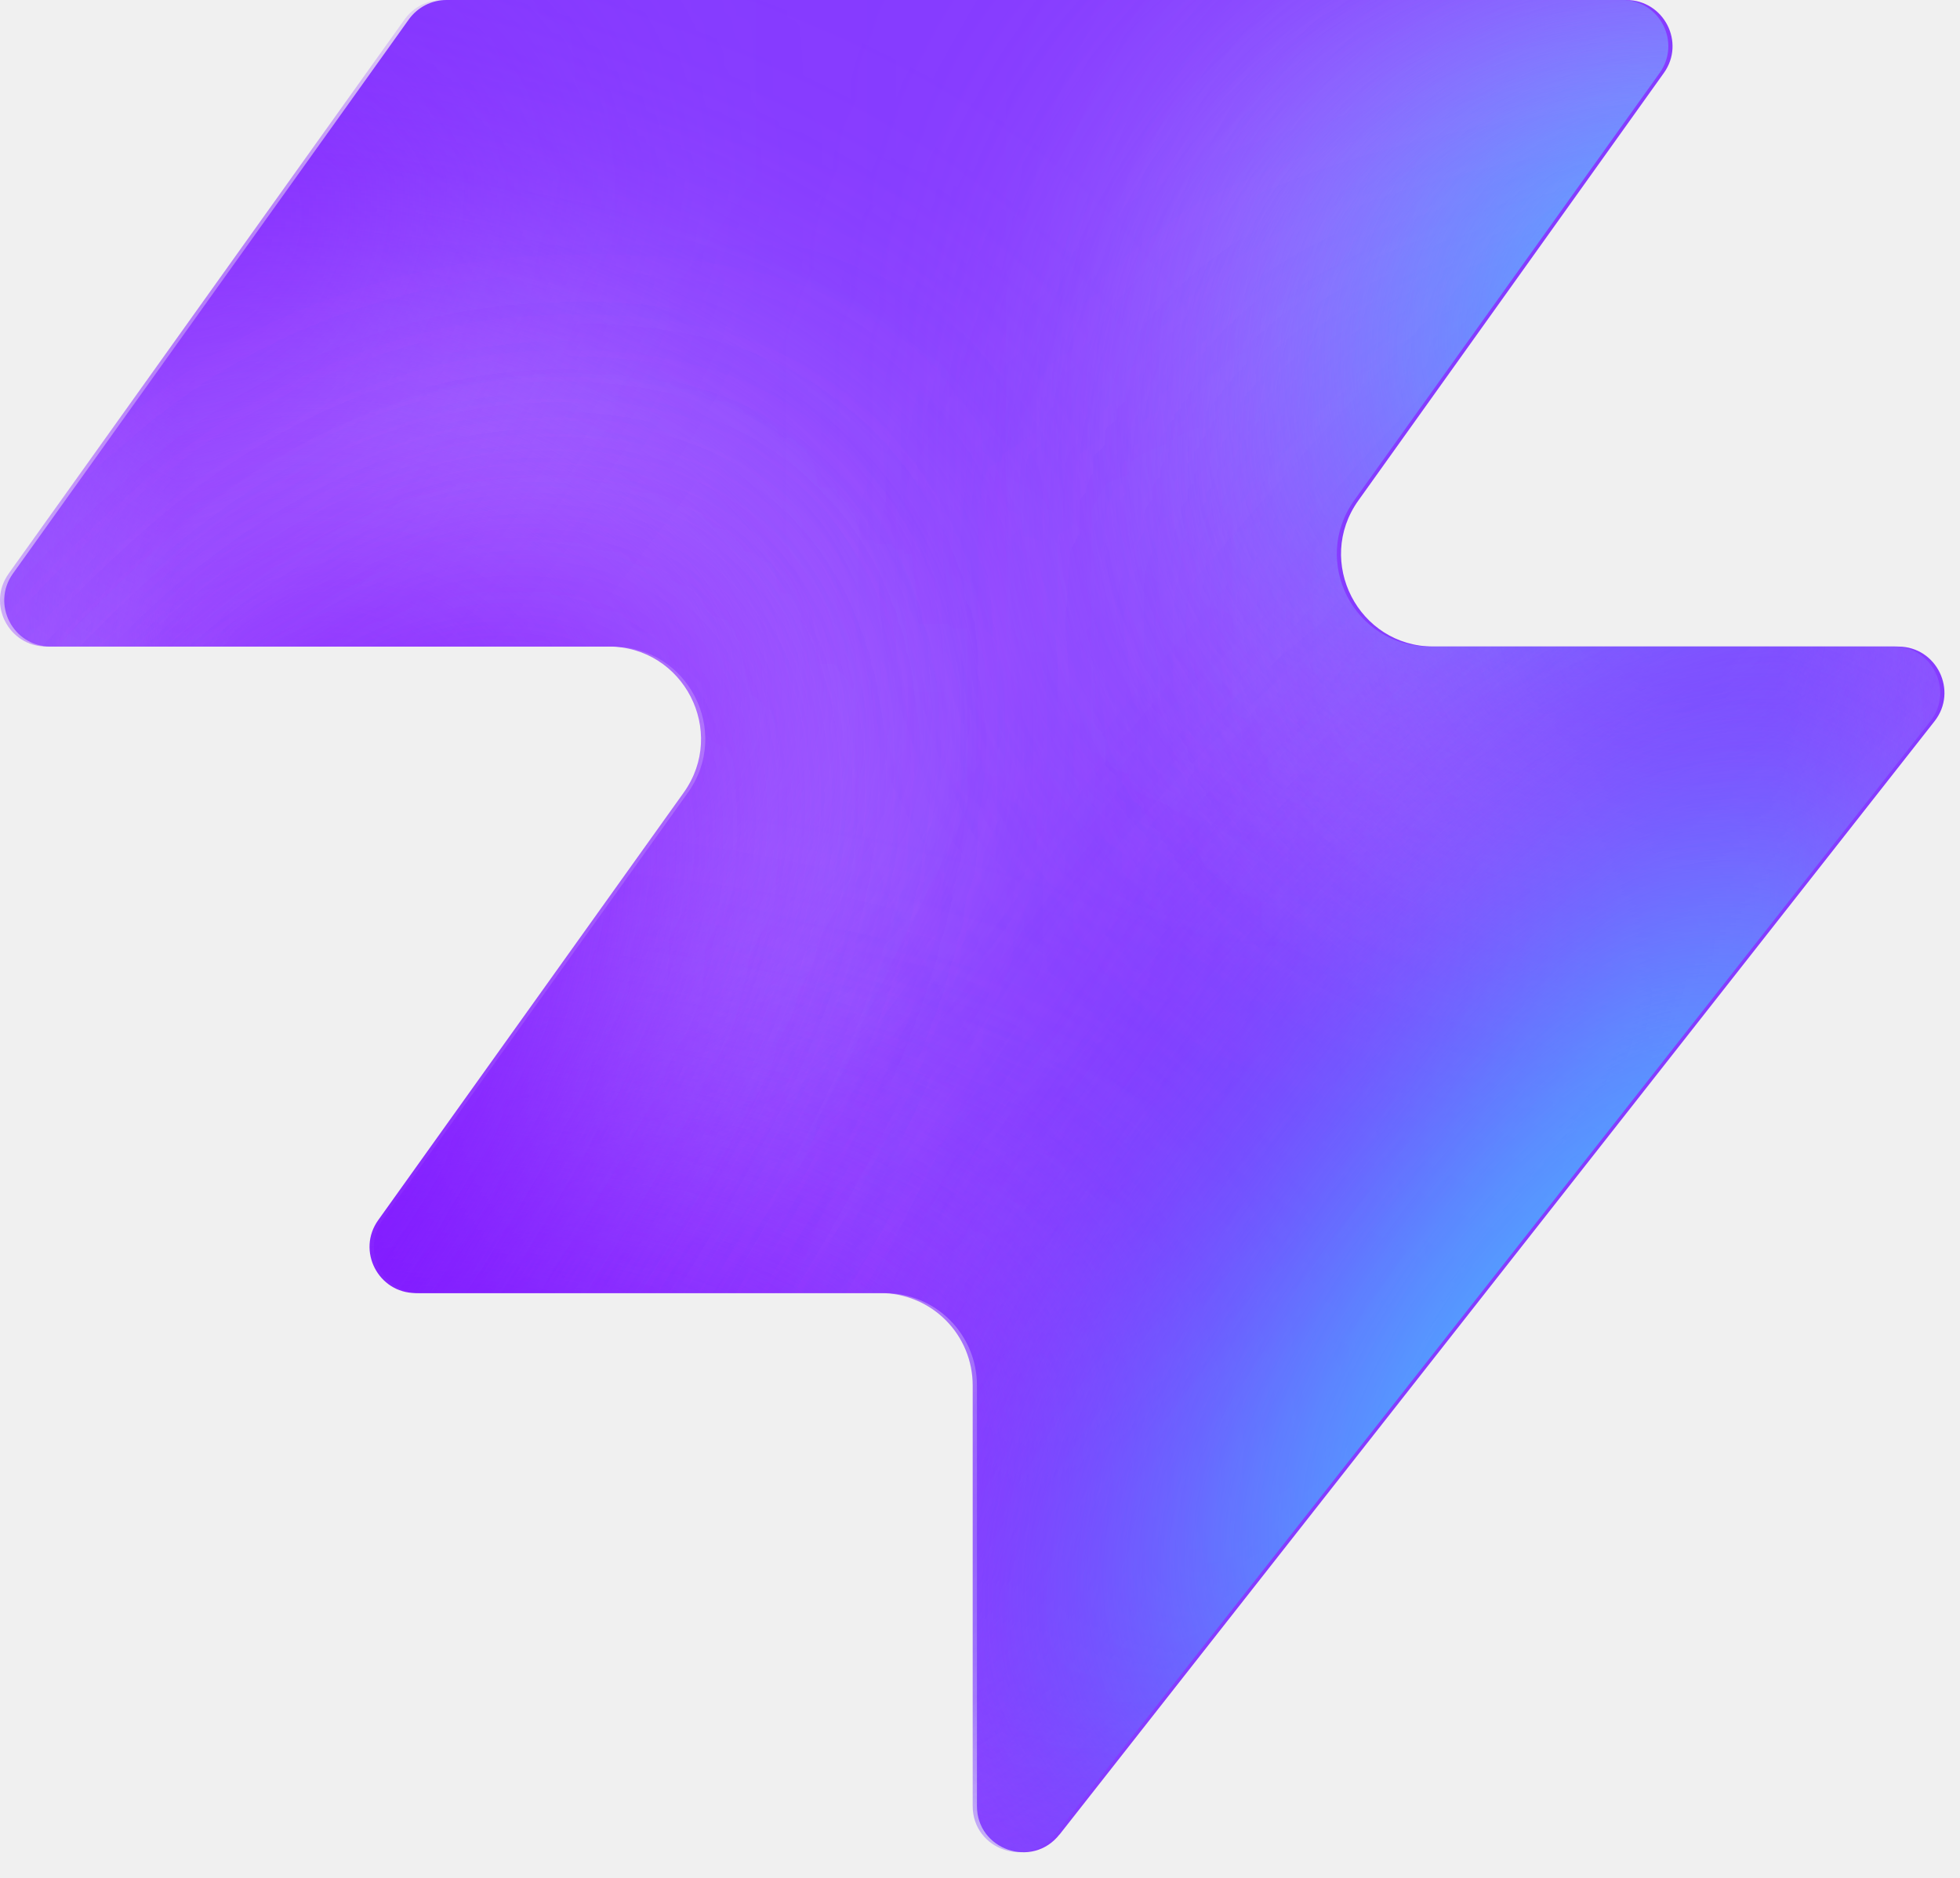
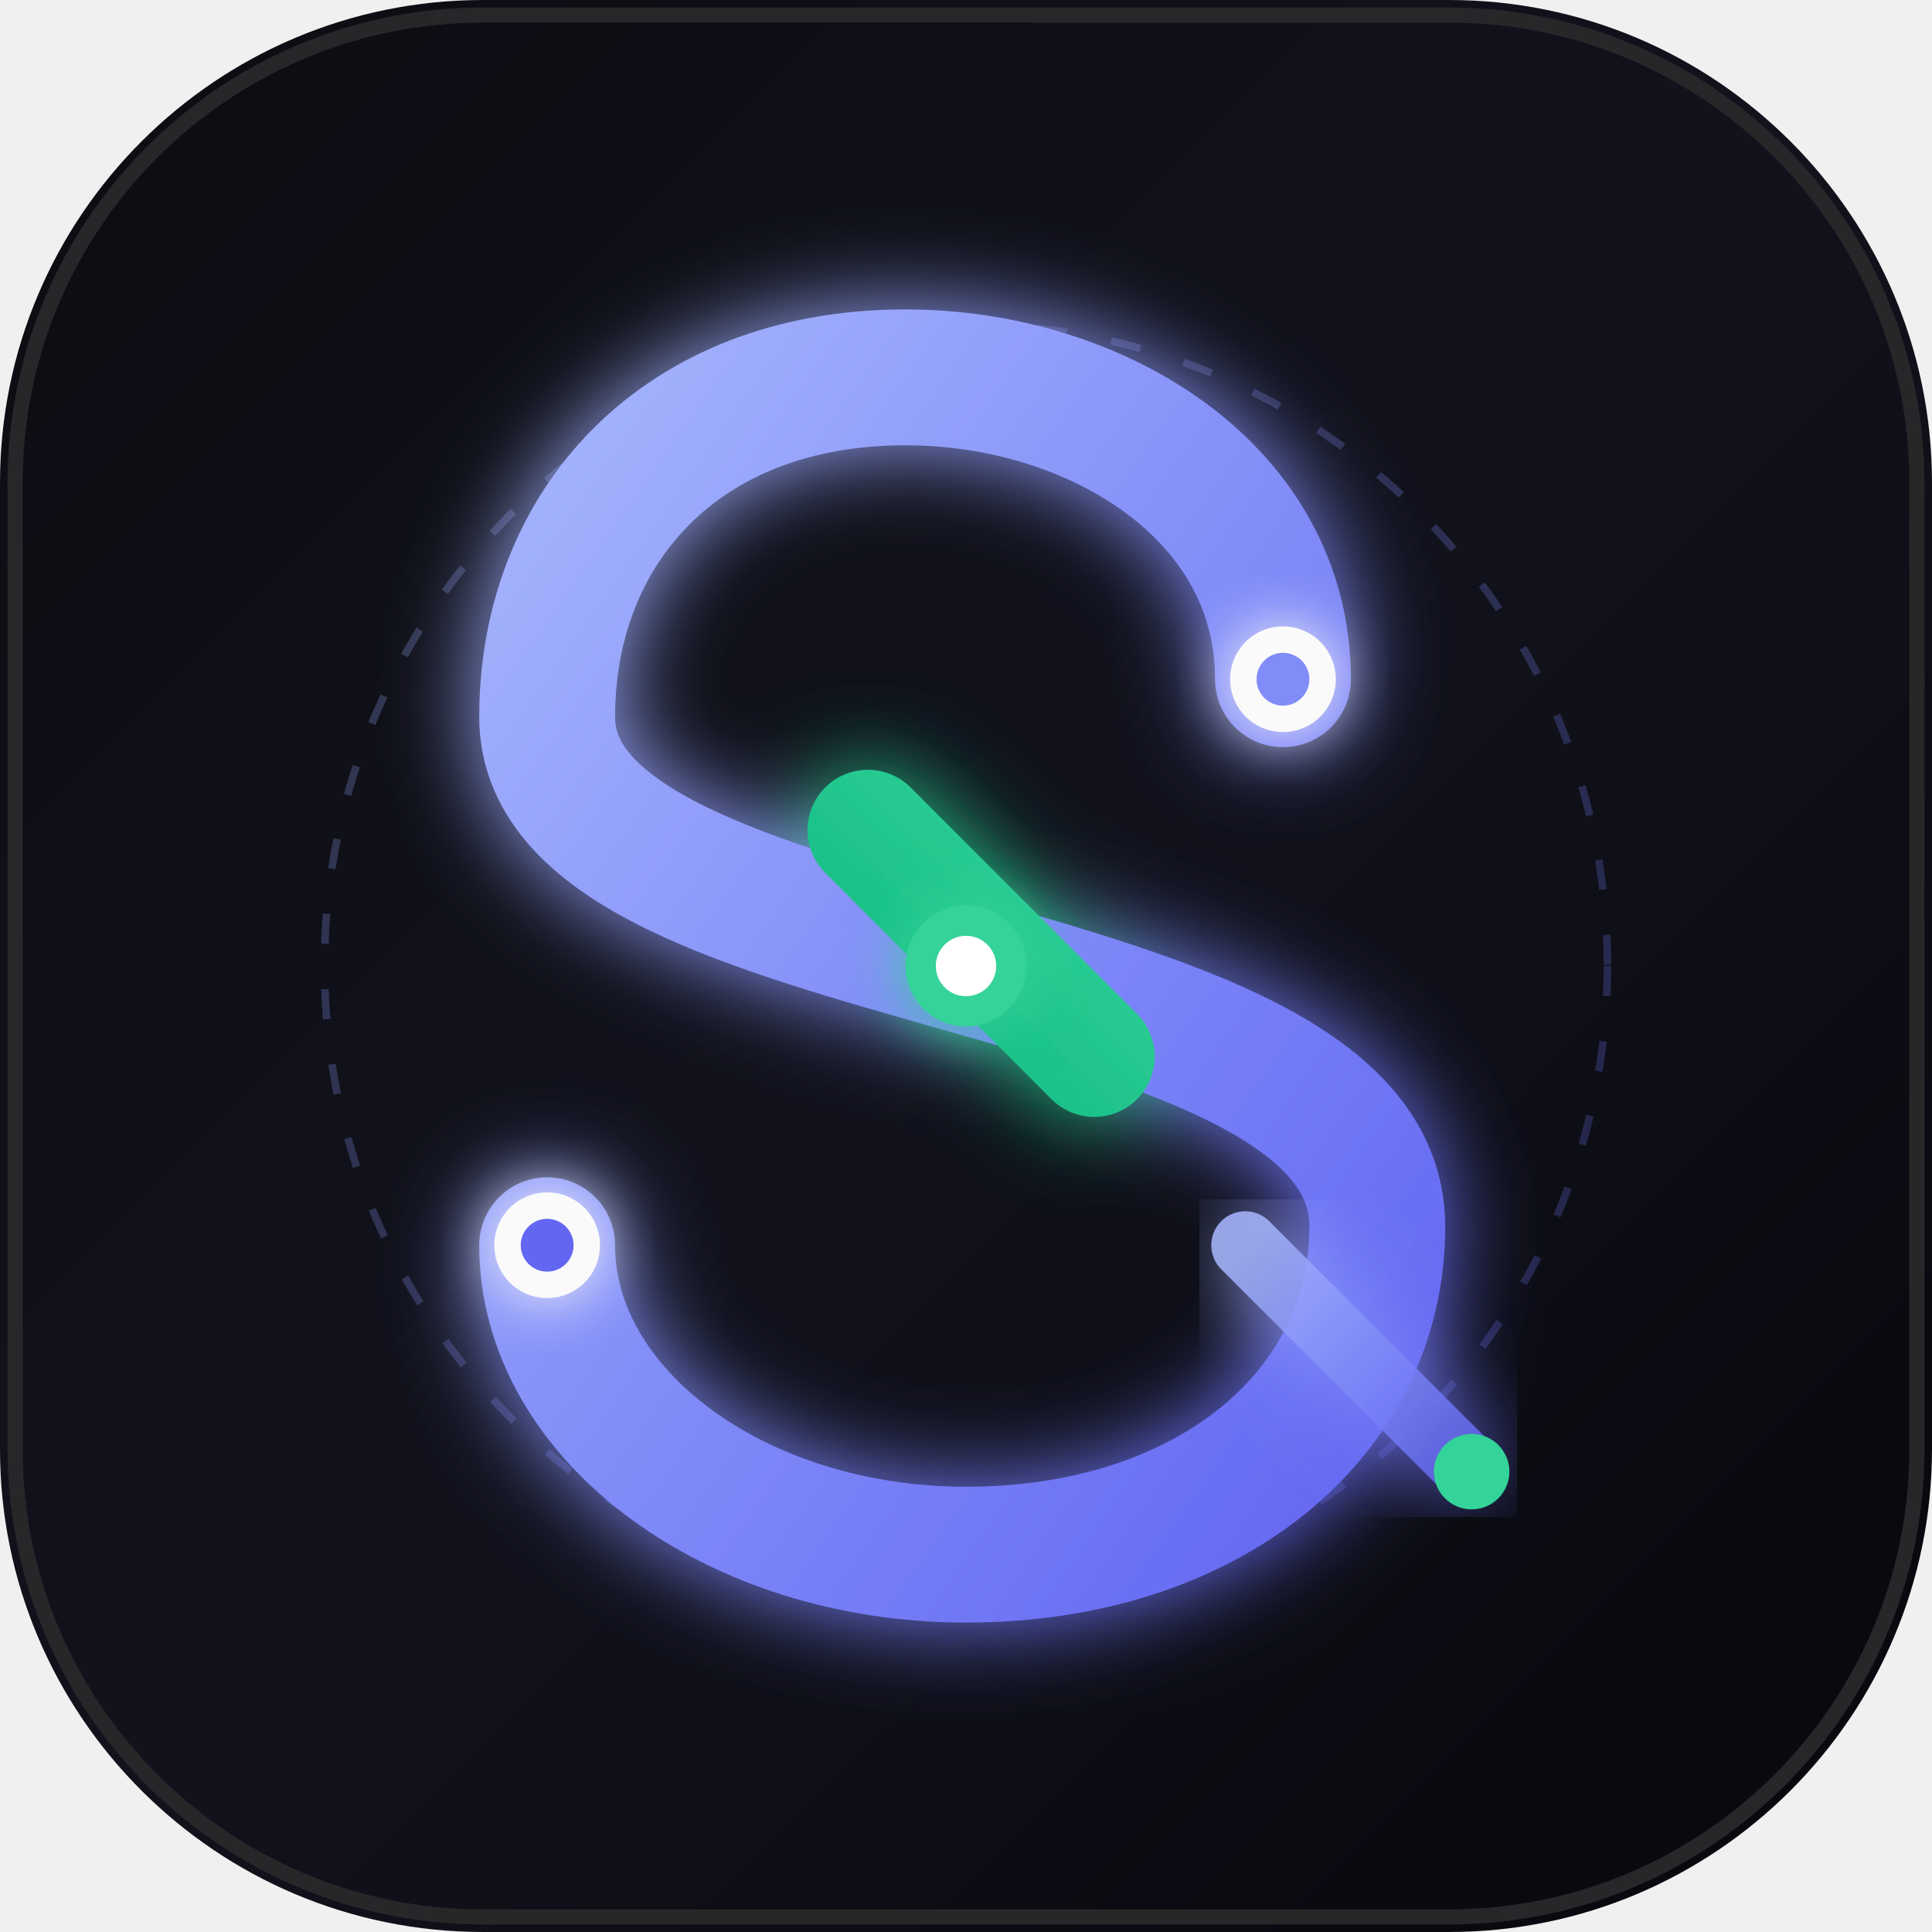
- <svg xmlns="http://www.w3.org/2000/svg" width="48" height="46" fill="none" viewBox="0 0 48 46">
-   <path fill="#863bff" d="M25.946 44.938c-.664.845-2.021.375-2.021-.698V33.937a2.26 2.26 0 0 0-2.262-2.262H10.287c-.92 0-1.456-1.04-.92-1.788l7.48-10.471c1.07-1.497 0-3.578-1.842-3.578H1.237c-.92 0-1.456-1.04-.92-1.788L10.013.474c.214-.297.556-.474.92-.474h28.894c.92 0 1.456 1.04.92 1.788l-7.48 10.471c-1.07 1.498 0 3.579 1.842 3.579h11.377c.943 0 1.473 1.088.89 1.83L25.947 44.94z" style="fill:#863bff;fill:color(display-p3 .525 .23 1);fill-opacity:1" />
-   <mask id="a" width="48" height="46" x="0" y="0" maskUnits="userSpaceOnUse" style="mask-type:alpha">
-     <path fill="#000" d="M25.842 44.938c-.664.844-2.021.375-2.021-.698V33.937a2.26 2.26 0 0 0-2.262-2.262H10.183c-.92 0-1.456-1.04-.92-1.788l7.48-10.471c1.07-1.498 0-3.579-1.842-3.579H1.133c-.92 0-1.456-1.04-.92-1.787L9.91.473c.214-.297.556-.474.92-.474h28.894c.92 0 1.456 1.04.92 1.788l-7.48 10.471c-1.07 1.498 0 3.578 1.842 3.578h11.377c.943 0 1.473 1.088.89 1.832L25.843 44.94z" style="fill:#000;fill-opacity:1" />
-   </mask>
-   <g mask="url(#a)">
-     <g filter="url(#b)">
-       <ellipse cx="5.508" cy="14.704" fill="#ede6ff" rx="5.508" ry="14.704" style="fill:#ede6ff;fill:color(display-p3 .927 .903 1);fill-opacity:1" transform="matrix(.00324 1 1 -.00324 -4.47 31.516)" />
-     </g>
-     <g filter="url(#c)">
-       <ellipse cx="10.399" cy="29.851" fill="#ede6ff" rx="10.399" ry="29.851" style="fill:#ede6ff;fill:color(display-p3 .927 .903 1);fill-opacity:1" transform="matrix(.00324 1 1 -.00324 -39.328 7.883)" />
-     </g>
-     <g filter="url(#d)">
-       <ellipse cx="5.508" cy="30.487" fill="#7e14ff" rx="5.508" ry="30.487" style="fill:#7e14ff;fill:color(display-p3 .492 .077 1);fill-opacity:1" transform="rotate(89.814 -25.913 -14.639)scale(1 -1)" />
-     </g>
-     <g filter="url(#e)">
-       <ellipse cx="5.508" cy="30.599" fill="#7e14ff" rx="5.508" ry="30.599" style="fill:#7e14ff;fill:color(display-p3 .492 .077 1);fill-opacity:1" transform="rotate(89.814 -32.644 -3.334)scale(1 -1)" />
-     </g>
-     <g filter="url(#f)">
-       <ellipse cx="5.508" cy="30.599" fill="#7e14ff" rx="5.508" ry="30.599" style="fill:#7e14ff;fill:color(display-p3 .492 .077 1);fill-opacity:1" transform="matrix(.00324 1 1 -.00324 -34.34 30.47)" />
-     </g>
-     <g filter="url(#g)">
-       <ellipse cx="14.072" cy="22.078" fill="#ede6ff" rx="14.072" ry="22.078" style="fill:#ede6ff;fill:color(display-p3 .927 .903 1);fill-opacity:1" transform="rotate(93.35 24.506 48.493)scale(-1 1)" />
-     </g>
-     <g filter="url(#h)">
-       <ellipse cx="3.47" cy="21.501" fill="#7e14ff" rx="3.47" ry="21.501" style="fill:#7e14ff;fill:color(display-p3 .492 .077 1);fill-opacity:1" transform="rotate(89.009 28.708 47.59)scale(-1 1)" />
-     </g>
-     <g filter="url(#i)">
-       <ellipse cx="3.47" cy="21.501" fill="#7e14ff" rx="3.47" ry="21.501" style="fill:#7e14ff;fill:color(display-p3 .492 .077 1);fill-opacity:1" transform="rotate(89.009 28.708 47.59)scale(-1 1)" />
-     </g>
-     <g filter="url(#j)">
-       <ellipse cx=".387" cy="8.972" fill="#7e14ff" rx="4.407" ry="29.108" style="fill:#7e14ff;fill:color(display-p3 .492 .077 1);fill-opacity:1" transform="rotate(39.51 .387 8.972)" />
-     </g>
-     <g filter="url(#k)">
-       <ellipse cx="47.523" cy="-6.092" fill="#7e14ff" rx="4.407" ry="29.108" style="fill:#7e14ff;fill:color(display-p3 .492 .077 1);fill-opacity:1" transform="rotate(37.892 47.523 -6.092)" />
-     </g>
-     <g filter="url(#l)">
-       <ellipse cx="41.412" cy="6.333" fill="#47bfff" rx="5.971" ry="9.665" style="fill:#47bfff;fill:color(display-p3 .28 .748 1);fill-opacity:1" transform="rotate(37.892 41.412 6.333)" />
-     </g>
-     <g filter="url(#m)">
-       <ellipse cx="-1.879" cy="38.332" fill="#7e14ff" rx="4.407" ry="29.108" style="fill:#7e14ff;fill:color(display-p3 .492 .077 1);fill-opacity:1" transform="rotate(37.892 -1.88 38.332)" />
-     </g>
-     <g filter="url(#n)">
-       <ellipse cx="-1.879" cy="38.332" fill="#7e14ff" rx="4.407" ry="29.108" style="fill:#7e14ff;fill:color(display-p3 .492 .077 1);fill-opacity:1" transform="rotate(37.892 -1.88 38.332)" />
-     </g>
-     <g filter="url(#o)">
-       <ellipse cx="35.651" cy="29.907" fill="#7e14ff" rx="4.407" ry="29.108" style="fill:#7e14ff;fill:color(display-p3 .492 .077 1);fill-opacity:1" transform="rotate(37.892 35.651 29.907)" />
-     </g>
-     <g filter="url(#p)">
-       <ellipse cx="38.418" cy="32.4" fill="#47bfff" rx="5.971" ry="15.297" style="fill:#47bfff;fill:color(display-p3 .28 .748 1);fill-opacity:1" transform="rotate(37.892 38.418 32.4)" />
-     </g>
-   </g>
+ <svg xmlns="http://www.w3.org/2000/svg" viewBox="0 0 512 512" width="100%" height="100%">
  <defs>
-     <filter id="b" width="60.045" height="41.654" x="-19.77" y="16.149" color-interpolation-filters="sRGB" filterUnits="userSpaceOnUse">
-       <feFlood flood-opacity="0" result="BackgroundImageFix" />
-       <feBlend in="SourceGraphic" in2="BackgroundImageFix" result="shape" />
-       <feGaussianBlur result="effect1_foregroundBlur_2002_17158" stdDeviation="7.659" />
+     <linearGradient id="bg-grad" x1="0%" y1="0%" x2="100%" y2="100%">
+       <stop offset="0%" stop-color="#0c0d12" />
+       <stop offset="50%" stop-color="#11121c" />
+       <stop offset="100%" stop-color="#07080c" />
+     </linearGradient>
+     <linearGradient id="brand-grad" x1="0%" y1="0%" x2="100%" y2="100%">
+       <stop offset="0%" stop-color="#a5b4fc" />
+       <stop offset="50%" stop-color="#818cf8" />
+       <stop offset="100%" stop-color="#6366f1" />
+     </linearGradient>
+     <linearGradient id="emerald-grad" x1="0%" y1="100%" x2="100%" y2="0%">
+       <stop offset="0%" stop-color="#10b981" />
+       <stop offset="100%" stop-color="#34d399" />
+     </linearGradient>
+     <filter id="glow" x="-20%" y="-20%" width="140%" height="140%">
+       <feGaussianBlur stdDeviation="12" result="blur" />
+       <feComposite in="SourceGraphic" in2="blur" operator="over" />
    </filter>
-     <filter id="c" width="90.34" height="51.437" x="-54.613" y="-7.533" color-interpolation-filters="sRGB" filterUnits="userSpaceOnUse">
-       <feFlood flood-opacity="0" result="BackgroundImageFix" />
-       <feBlend in="SourceGraphic" in2="BackgroundImageFix" result="shape" />
-       <feGaussianBlur result="effect1_foregroundBlur_2002_17158" stdDeviation="7.659" />
-     </filter>
-     <filter id="d" width="79.355" height="29.4" x="-49.64" y="2.03" color-interpolation-filters="sRGB" filterUnits="userSpaceOnUse">
-       <feFlood flood-opacity="0" result="BackgroundImageFix" />
-       <feBlend in="SourceGraphic" in2="BackgroundImageFix" result="shape" />
-       <feGaussianBlur result="effect1_foregroundBlur_2002_17158" stdDeviation="4.596" />
-     </filter>
-     <filter id="e" width="79.579" height="29.4" x="-45.045" y="20.029" color-interpolation-filters="sRGB" filterUnits="userSpaceOnUse">
-       <feFlood flood-opacity="0" result="BackgroundImageFix" />
-       <feBlend in="SourceGraphic" in2="BackgroundImageFix" result="shape" />
-       <feGaussianBlur result="effect1_foregroundBlur_2002_17158" stdDeviation="4.596" />
-     </filter>
-     <filter id="f" width="79.579" height="29.4" x="-43.513" y="21.178" color-interpolation-filters="sRGB" filterUnits="userSpaceOnUse">
-       <feFlood flood-opacity="0" result="BackgroundImageFix" />
-       <feBlend in="SourceGraphic" in2="BackgroundImageFix" result="shape" />
-       <feGaussianBlur result="effect1_foregroundBlur_2002_17158" stdDeviation="4.596" />
-     </filter>
-     <filter id="g" width="74.749" height="58.852" x="15.756" y="-17.901" color-interpolation-filters="sRGB" filterUnits="userSpaceOnUse">
-       <feFlood flood-opacity="0" result="BackgroundImageFix" />
-       <feBlend in="SourceGraphic" in2="BackgroundImageFix" result="shape" />
-       <feGaussianBlur result="effect1_foregroundBlur_2002_17158" stdDeviation="7.659" />
-     </filter>
-     <filter id="h" width="61.377" height="25.362" x="23.548" y="2.284" color-interpolation-filters="sRGB" filterUnits="userSpaceOnUse">
-       <feFlood flood-opacity="0" result="BackgroundImageFix" />
-       <feBlend in="SourceGraphic" in2="BackgroundImageFix" result="shape" />
-       <feGaussianBlur result="effect1_foregroundBlur_2002_17158" stdDeviation="4.596" />
-     </filter>
-     <filter id="i" width="61.377" height="25.362" x="23.548" y="2.284" color-interpolation-filters="sRGB" filterUnits="userSpaceOnUse">
-       <feFlood flood-opacity="0" result="BackgroundImageFix" />
-       <feBlend in="SourceGraphic" in2="BackgroundImageFix" result="shape" />
-       <feGaussianBlur result="effect1_foregroundBlur_2002_17158" stdDeviation="4.596" />
-     </filter>
-     <filter id="j" width="56.045" height="63.649" x="-27.636" y="-22.853" color-interpolation-filters="sRGB" filterUnits="userSpaceOnUse">
-       <feFlood flood-opacity="0" result="BackgroundImageFix" />
-       <feBlend in="SourceGraphic" in2="BackgroundImageFix" result="shape" />
-       <feGaussianBlur result="effect1_foregroundBlur_2002_17158" stdDeviation="4.596" />
-     </filter>
-     <filter id="k" width="54.814" height="64.646" x="20.116" y="-38.415" color-interpolation-filters="sRGB" filterUnits="userSpaceOnUse">
-       <feFlood flood-opacity="0" result="BackgroundImageFix" />
-       <feBlend in="SourceGraphic" in2="BackgroundImageFix" result="shape" />
-       <feGaussianBlur result="effect1_foregroundBlur_2002_17158" stdDeviation="4.596" />
-     </filter>
-     <filter id="l" width="33.541" height="35.313" x="24.641" y="-11.323" color-interpolation-filters="sRGB" filterUnits="userSpaceOnUse">
-       <feFlood flood-opacity="0" result="BackgroundImageFix" />
-       <feBlend in="SourceGraphic" in2="BackgroundImageFix" result="shape" />
-       <feGaussianBlur result="effect1_foregroundBlur_2002_17158" stdDeviation="4.596" />
-     </filter>
-     <filter id="m" width="54.814" height="64.646" x="-29.286" y="6.009" color-interpolation-filters="sRGB" filterUnits="userSpaceOnUse">
-       <feFlood flood-opacity="0" result="BackgroundImageFix" />
-       <feBlend in="SourceGraphic" in2="BackgroundImageFix" result="shape" />
-       <feGaussianBlur result="effect1_foregroundBlur_2002_17158" stdDeviation="4.596" />
-     </filter>
-     <filter id="n" width="54.814" height="64.646" x="-29.286" y="6.009" color-interpolation-filters="sRGB" filterUnits="userSpaceOnUse">
-       <feFlood flood-opacity="0" result="BackgroundImageFix" />
-       <feBlend in="SourceGraphic" in2="BackgroundImageFix" result="shape" />
-       <feGaussianBlur result="effect1_foregroundBlur_2002_17158" stdDeviation="4.596" />
-     </filter>
-     <filter id="o" width="54.814" height="64.646" x="8.244" y="-2.416" color-interpolation-filters="sRGB" filterUnits="userSpaceOnUse">
-       <feFlood flood-opacity="0" result="BackgroundImageFix" />
-       <feBlend in="SourceGraphic" in2="BackgroundImageFix" result="shape" />
-       <feGaussianBlur result="effect1_foregroundBlur_2002_17158" stdDeviation="4.596" />
-     </filter>
-     <filter id="p" width="39.409" height="43.623" x="18.713" y="10.588" color-interpolation-filters="sRGB" filterUnits="userSpaceOnUse">
-       <feFlood flood-opacity="0" result="BackgroundImageFix" />
-       <feBlend in="SourceGraphic" in2="BackgroundImageFix" result="shape" />
-       <feGaussianBlur result="effect1_foregroundBlur_2002_17158" stdDeviation="4.596" />
+     <filter id="node-glow" x="-50%" y="-50%" width="200%" height="200%">
+       <feGaussianBlur stdDeviation="8" result="blur" />
+       <feComposite in="SourceGraphic" in2="blur" operator="over" />
    </filter>
  </defs>
+   <rect width="512" height="512" rx="128" fill="url(#bg-grad)" />
+   <rect width="504" height="504" x="4" y="4" rx="124" fill="none" stroke="#27272a" stroke-width="4" />
+   <circle cx="256" cy="256" r="170" fill="none" stroke="url(#brand-grad)" stroke-width="2" opacity="0.25" stroke-dasharray="8 12" />
+   <g filter="url(#glow)">
+     <path d="M 340 180 C 340 130, 290 100, 240 100 C 180 100, 145 140, 145 190 C 145 260, 365 250, 365 325 C 365 375, 320 412, 256 412 C 195 412, 145 375, 145 330" fill="none" stroke="url(#brand-grad)" stroke-width="36" stroke-linecap="round" stroke-linejoin="round" />
+     <path d="M 230 220 L 290 280" fill="none" stroke="url(#emerald-grad)" stroke-width="32" stroke-linecap="round" />
+   </g>
+   <circle cx="340" cy="180" r="14" fill="#fafafa" filter="url(#node-glow)" />
+   <circle cx="340" cy="180" r="7" fill="#818cf8" />
+   <circle cx="256" cy="256" r="16" fill="#34d399" filter="url(#node-glow)" />
+   <circle cx="256" cy="256" r="8" fill="#ffffff" />
+   <circle cx="145" cy="330" r="14" fill="#fafafa" filter="url(#node-glow)" />
+   <circle cx="145" cy="330" r="7" fill="#6366f1" />
+   <path d="M 330 330 L 390 390" stroke="url(#brand-grad)" stroke-width="18" stroke-linecap="round" opacity="0.9" filter="url(#glow)" />
+   <circle cx="390" cy="390" r="10" fill="#34d399" />
</svg>
